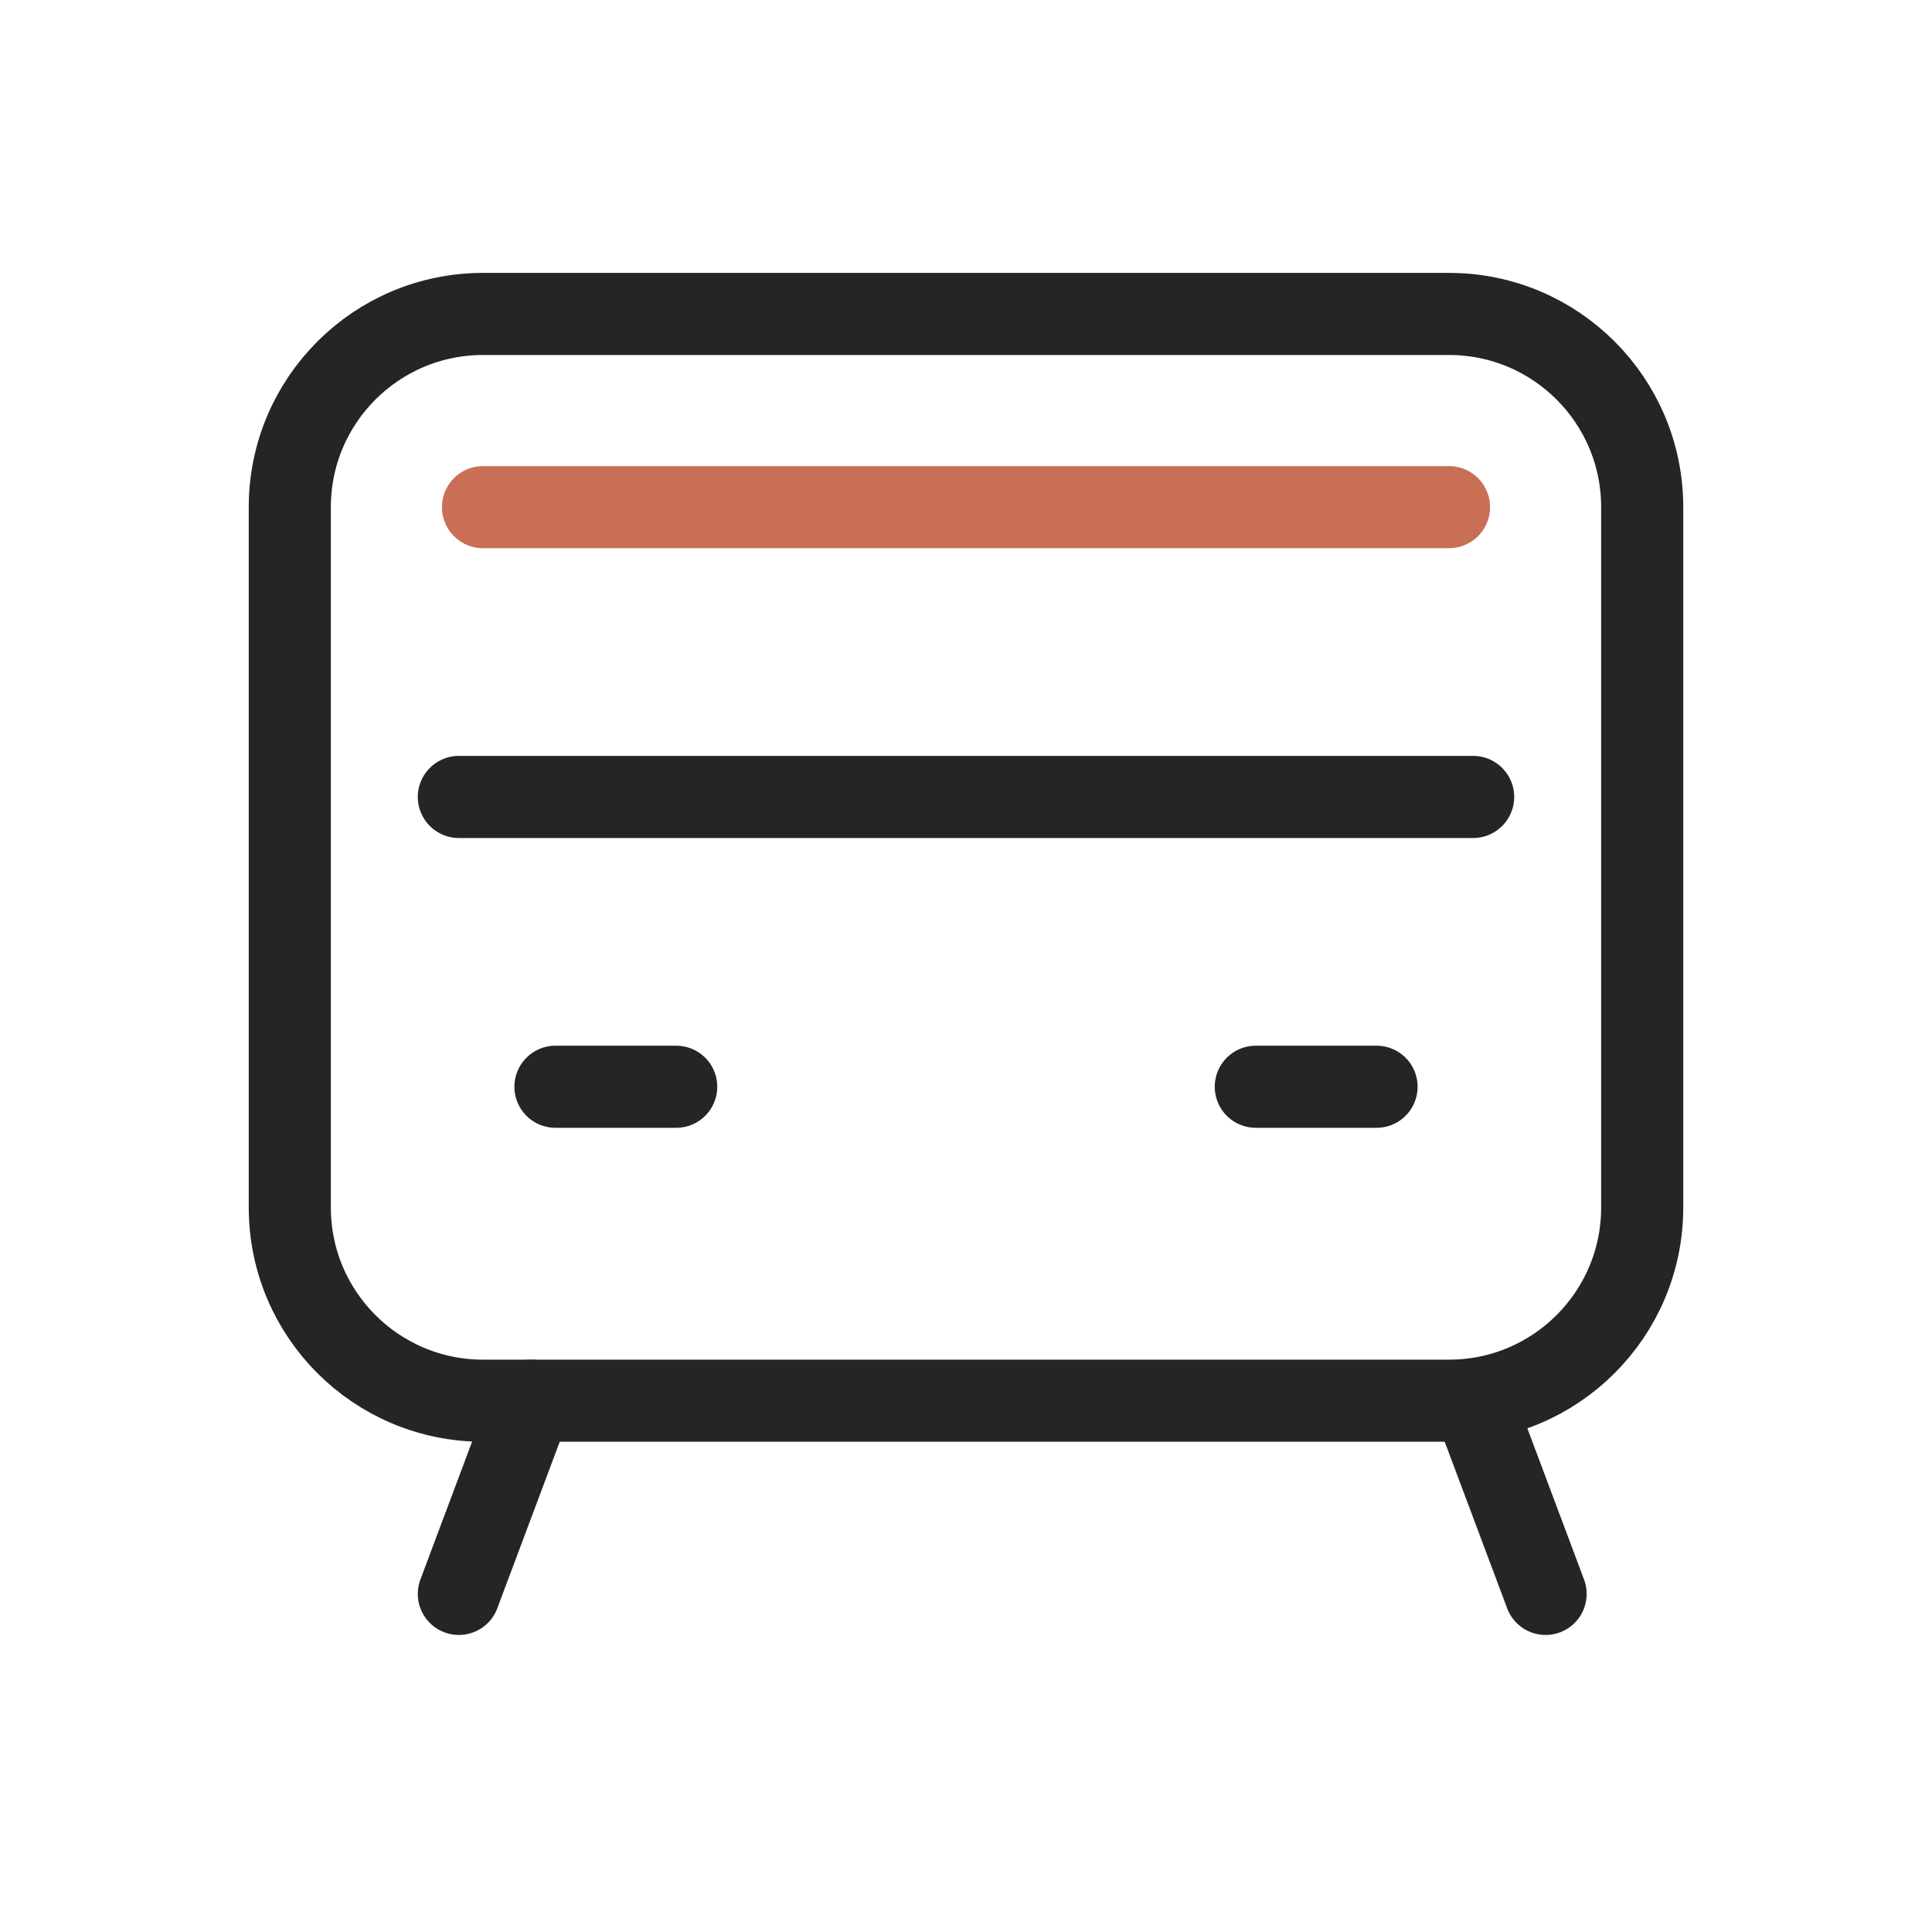
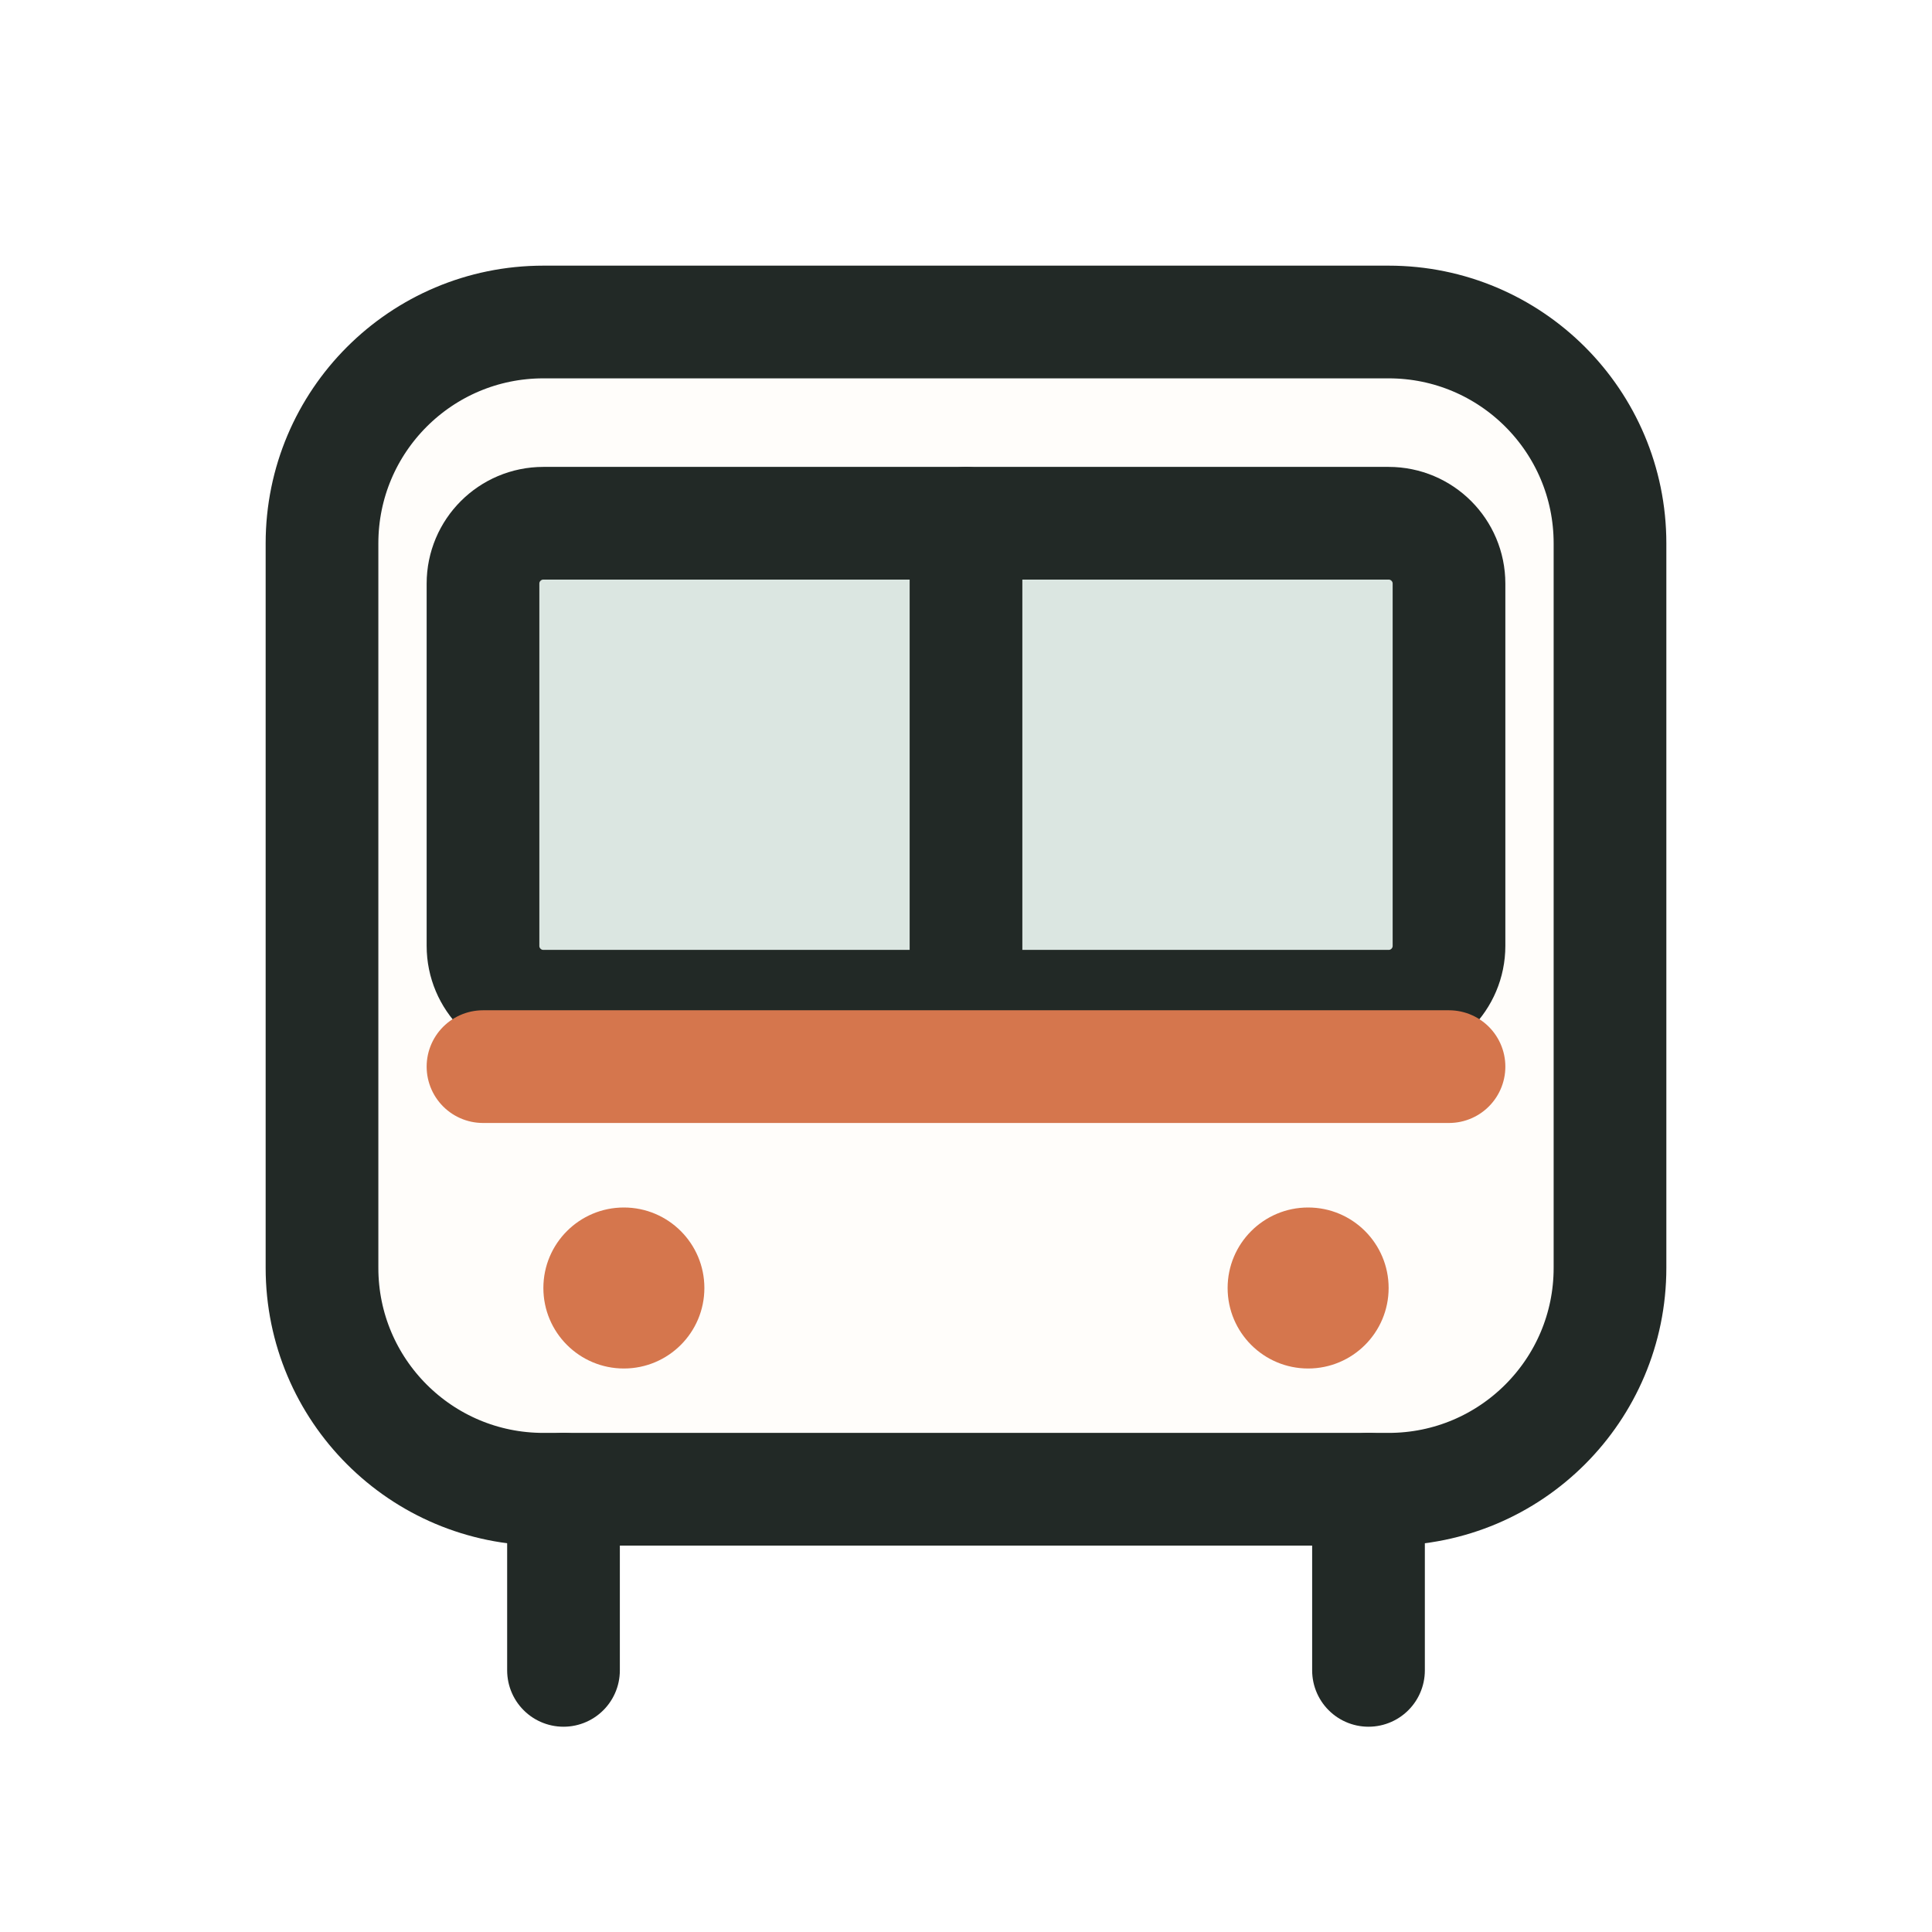
- <svg xmlns="http://www.w3.org/2000/svg" viewBox="0 0 80 80" role="img" aria-hidden="true">
-   <g fill="none" stroke="#242626" stroke-width="3.4" stroke-linecap="round" stroke-linejoin="round">
-     <rect x="12" y="13" width="56" height="45" rx="8" />
-     <path d="M19 33h42M23 45h5m24 0h5M22 58l-3 8m42-8 3 8" />
-     <path d="M20 21h40" stroke="#c86f55" />
+ <svg xmlns="http://www.w3.org/2000/svg" viewBox="0 0 96 96" role="img" aria-label="Autobús">
+   <g stroke="#222926" stroke-width="5.6" stroke-linejoin="round" stroke-linecap="round" fill="none">
+     <rect x="16" y="16" width="64" height="58" rx="11" fill="#fffdfa" />
+     <rect x="24" y="26" width="48" height="24" rx="3" fill="#dbe6e1" />
+     <path d="M48 26v24" />
+     <path d="M24 53h48" stroke="#d5764d" />
+     <circle cx="31" cy="64" r="4" fill="#d5764d" stroke="none" />
+     <circle cx="65" cy="64" r="4" fill="#d5764d" stroke="none" />
+     <path d="M28 74v9M68 74v9" />
  </g>
</svg>
